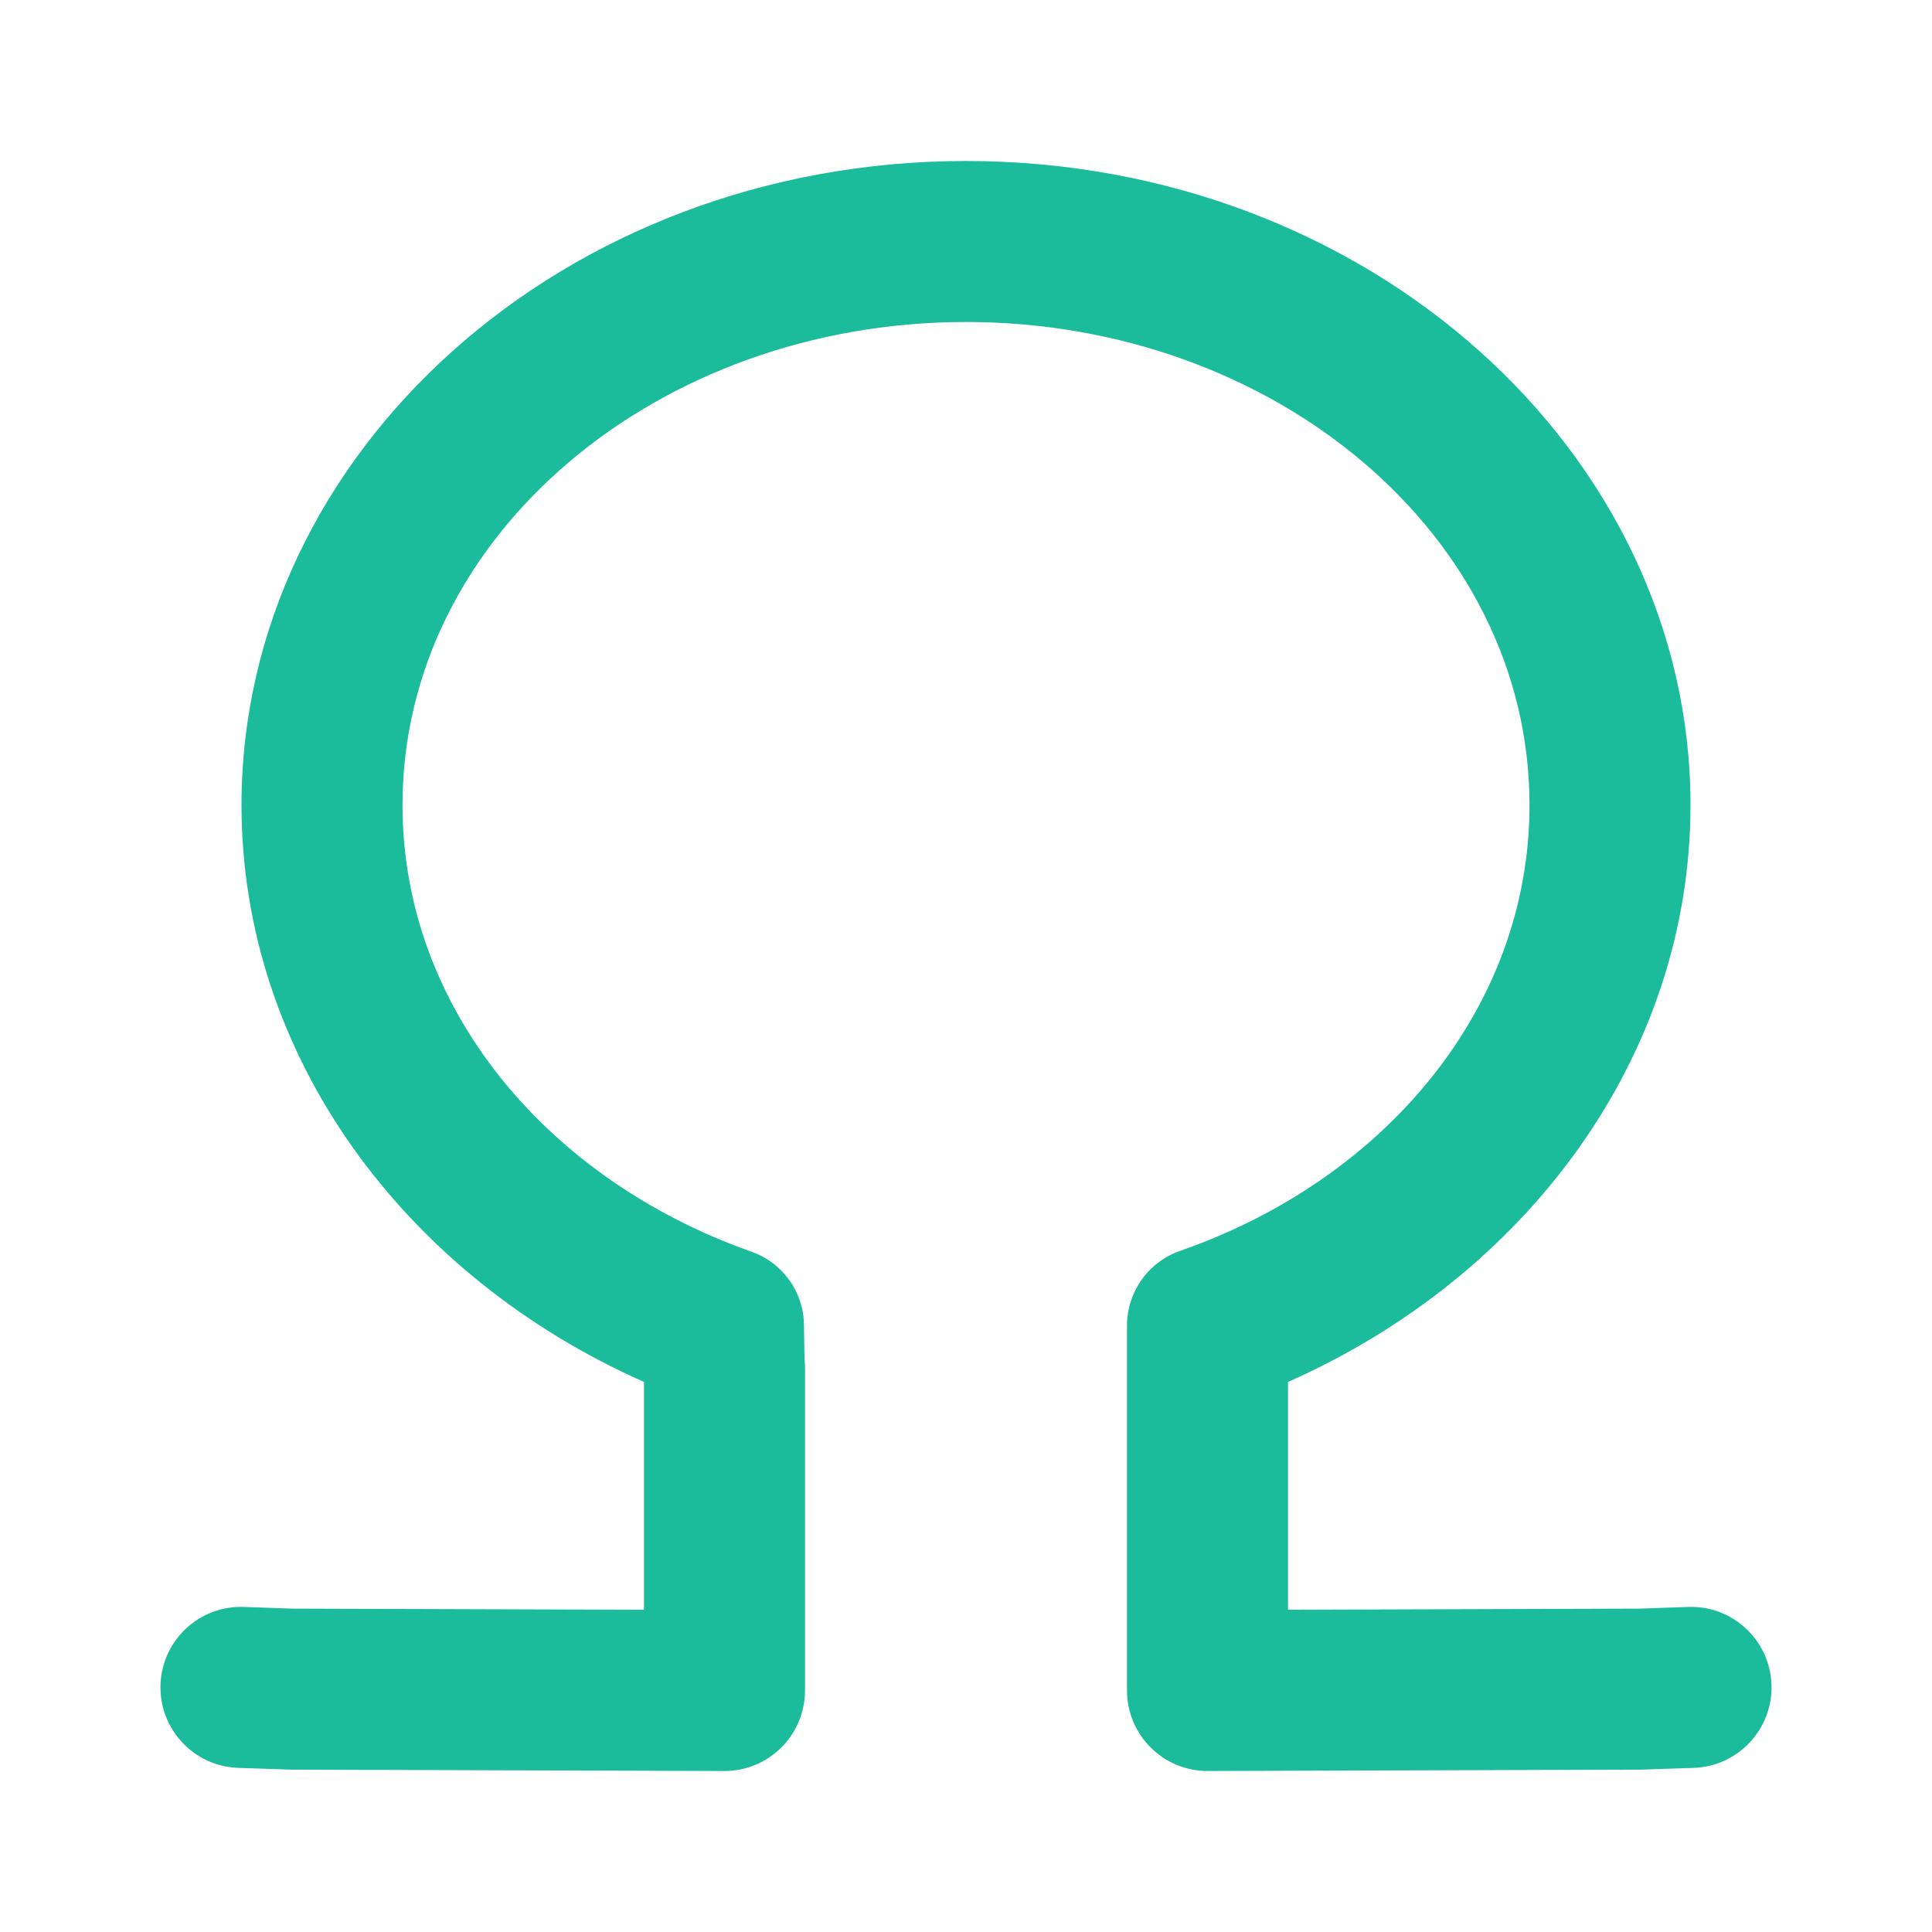
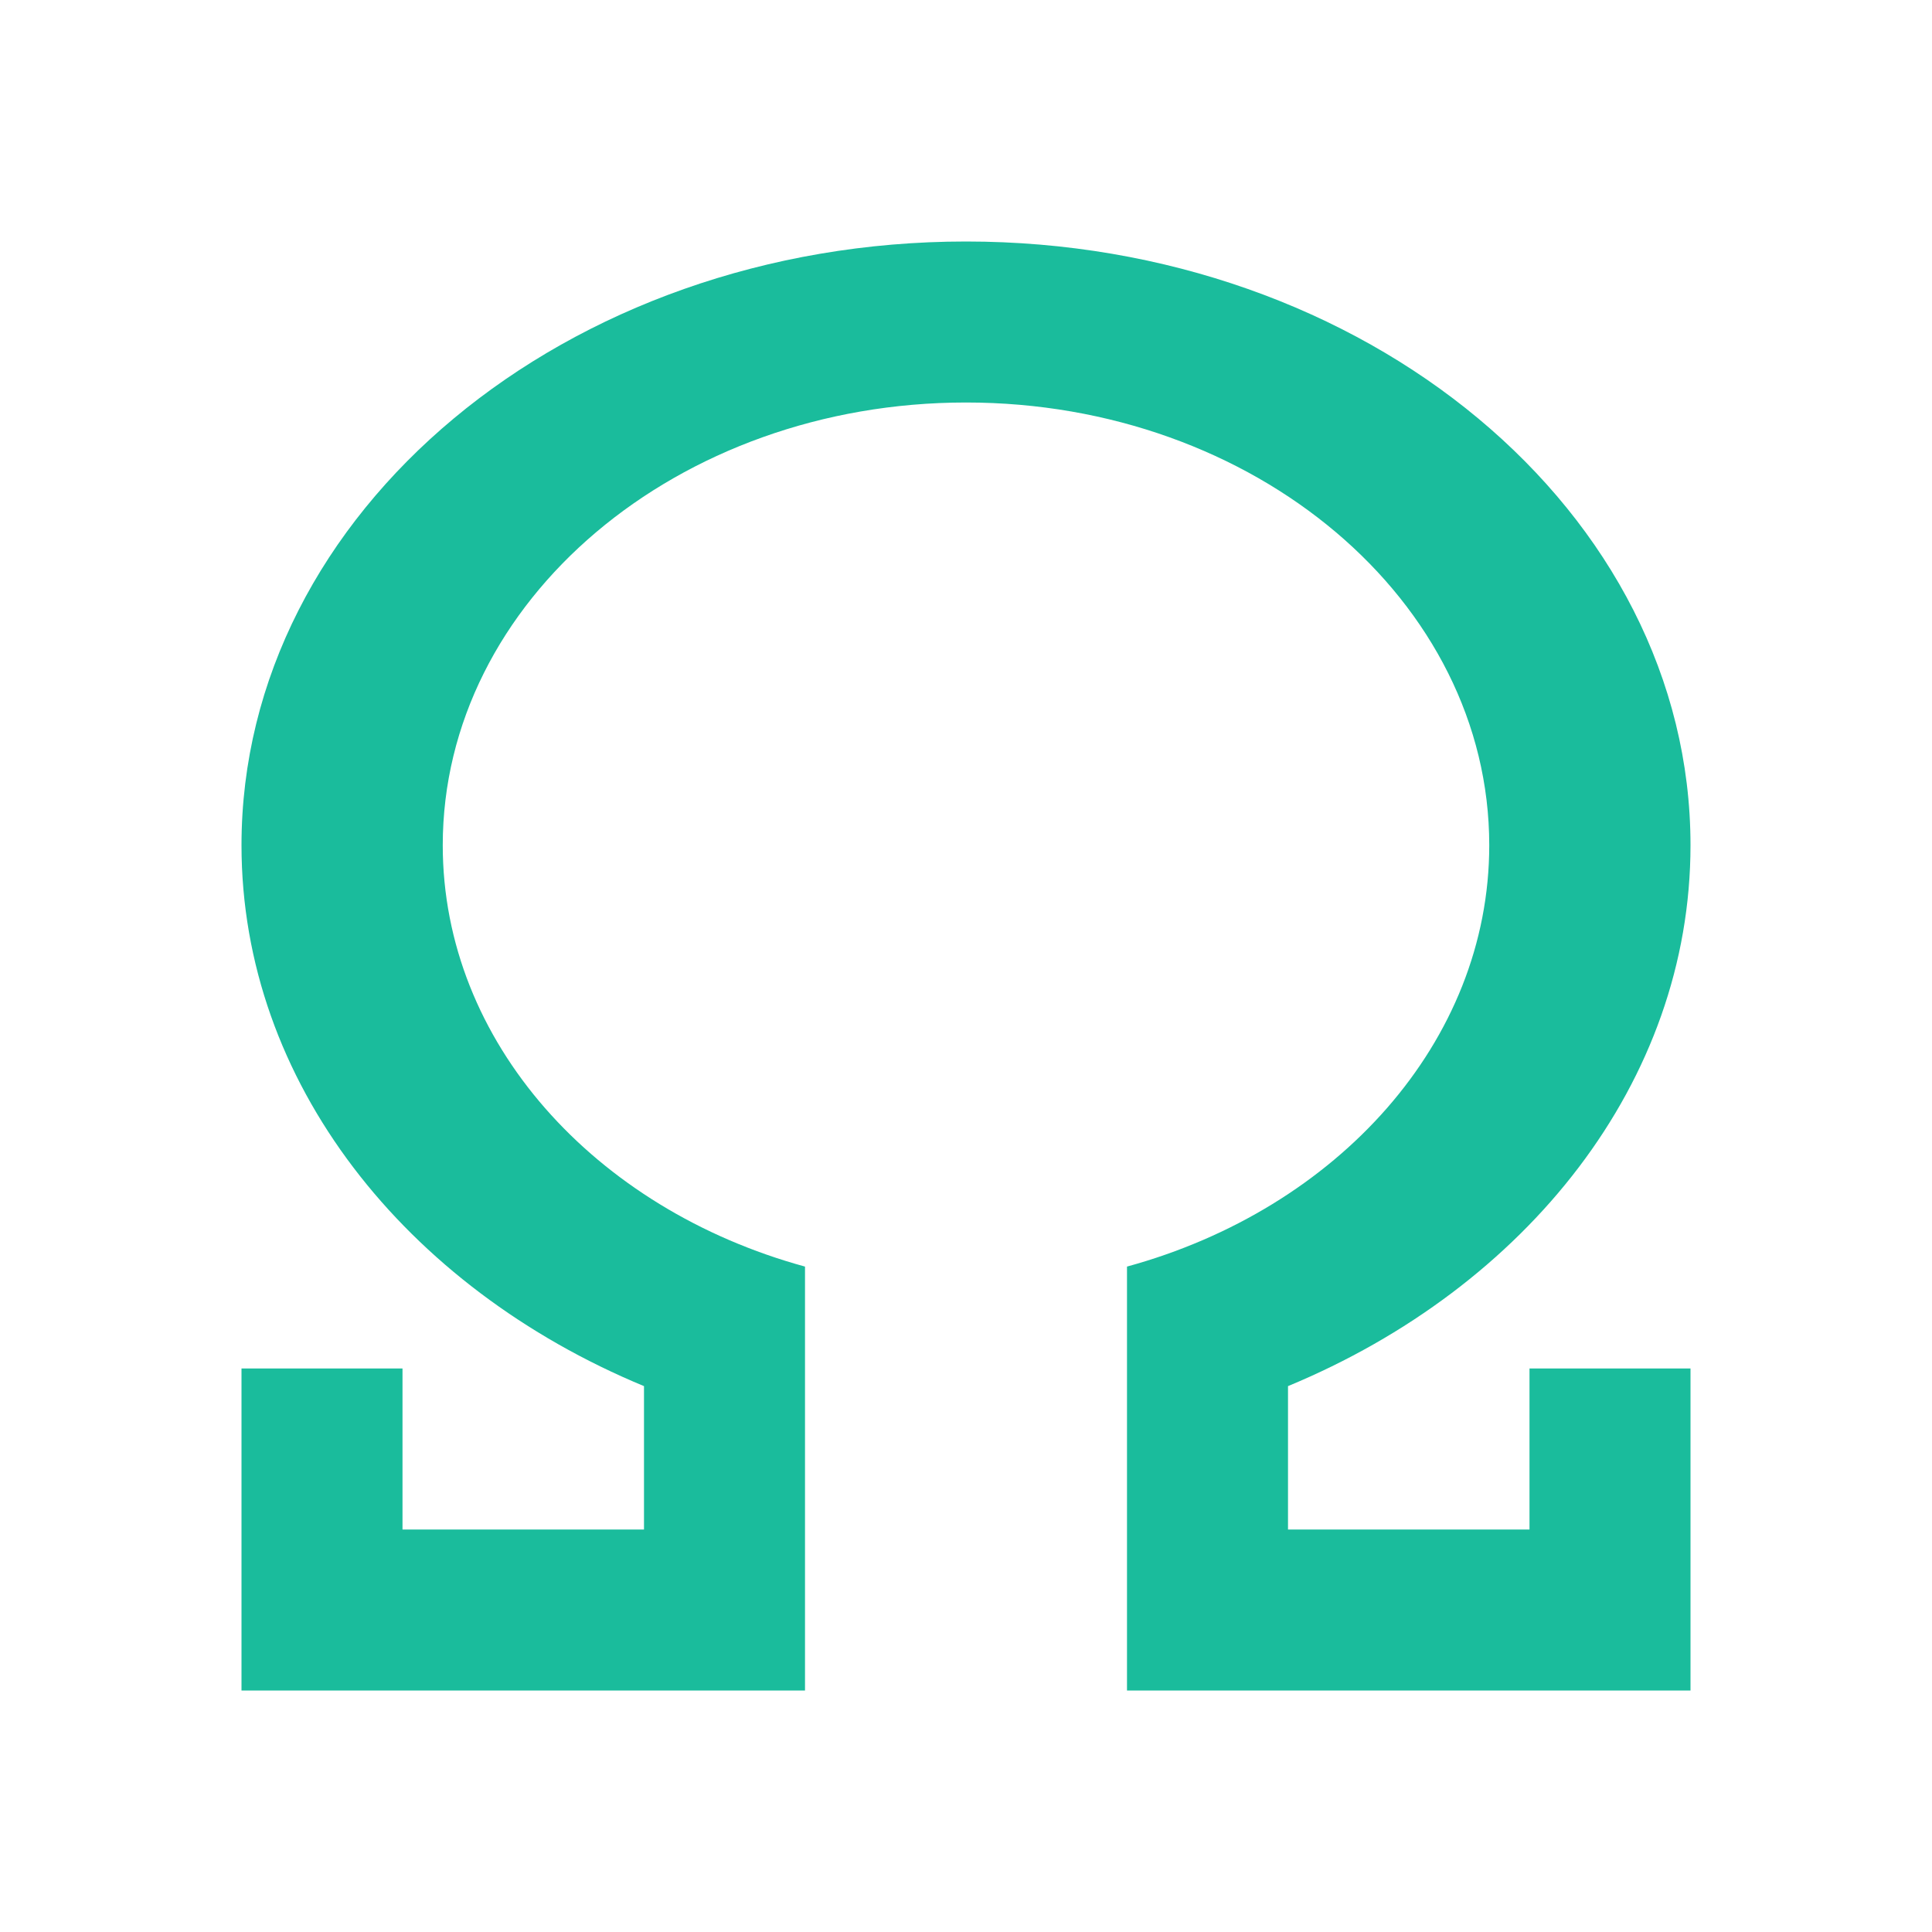
<svg xmlns="http://www.w3.org/2000/svg" clip-rule="evenodd" fill-rule="evenodd" stroke-linejoin="round" stroke-miterlimit="2" viewBox="0 0 24 24">
  <path d="m0 0h24v24h-24z" fill="none" />
-   <path d="m8 17.167c-2.973-1.317-5-4.051-5-7.167 0-4.376 3.998-8 9-8s9 3.624 9 8c0 3.116-2.027 5.85-5 7.167v2.83l4.37-.014.601-.021c.552-.02 1.015.412 1.035.963.02.552-.412 1.016-.963 1.036l-.651.022-5.389.017c-.266.001-.521-.104-.709-.292-.188-.187-.294-.442-.294-.708v-4.533c0-.423.271-.799.673-.933 2.528-.884 4.327-3.01 4.327-5.534 0-3.351-3.171-6-7-6s-7 2.649-7 6c0 2.524 1.799 4.65 4.323 5.545.396.133.664.505.664.923.003.136.005.281.007.422.004.036.006.073.006.11v4c0 .266-.106.521-.294.708-.188.188-.443.293-.709.292l-5.389-.017-.651-.022c-.551-.02-.983-.484-.963-1.036.02-.551.483-.983 1.035-.963l.601.021 4.37.014z" fill="#1abc9c" />
+   <path d="m14 15.734c2.61-.714 4.5-2.789 4.5-5.234 0-3.036-2.913-5.5-6.5-5.5s-6.5 2.464-6.5 5.5c0 2.445 1.89 4.52 4.5 5.234v5.266h-7v-4h2v2h3v-1.781c-2.962-1.228-5-3.777-5-6.719 0-4.139 4.033-7.5 9-7.5s9 3.361 9 7.5c0 2.942-2.038 5.491-5 6.719v1.781h3v-2h2v4h-7z" fill="#1abc9c" />
</svg>
